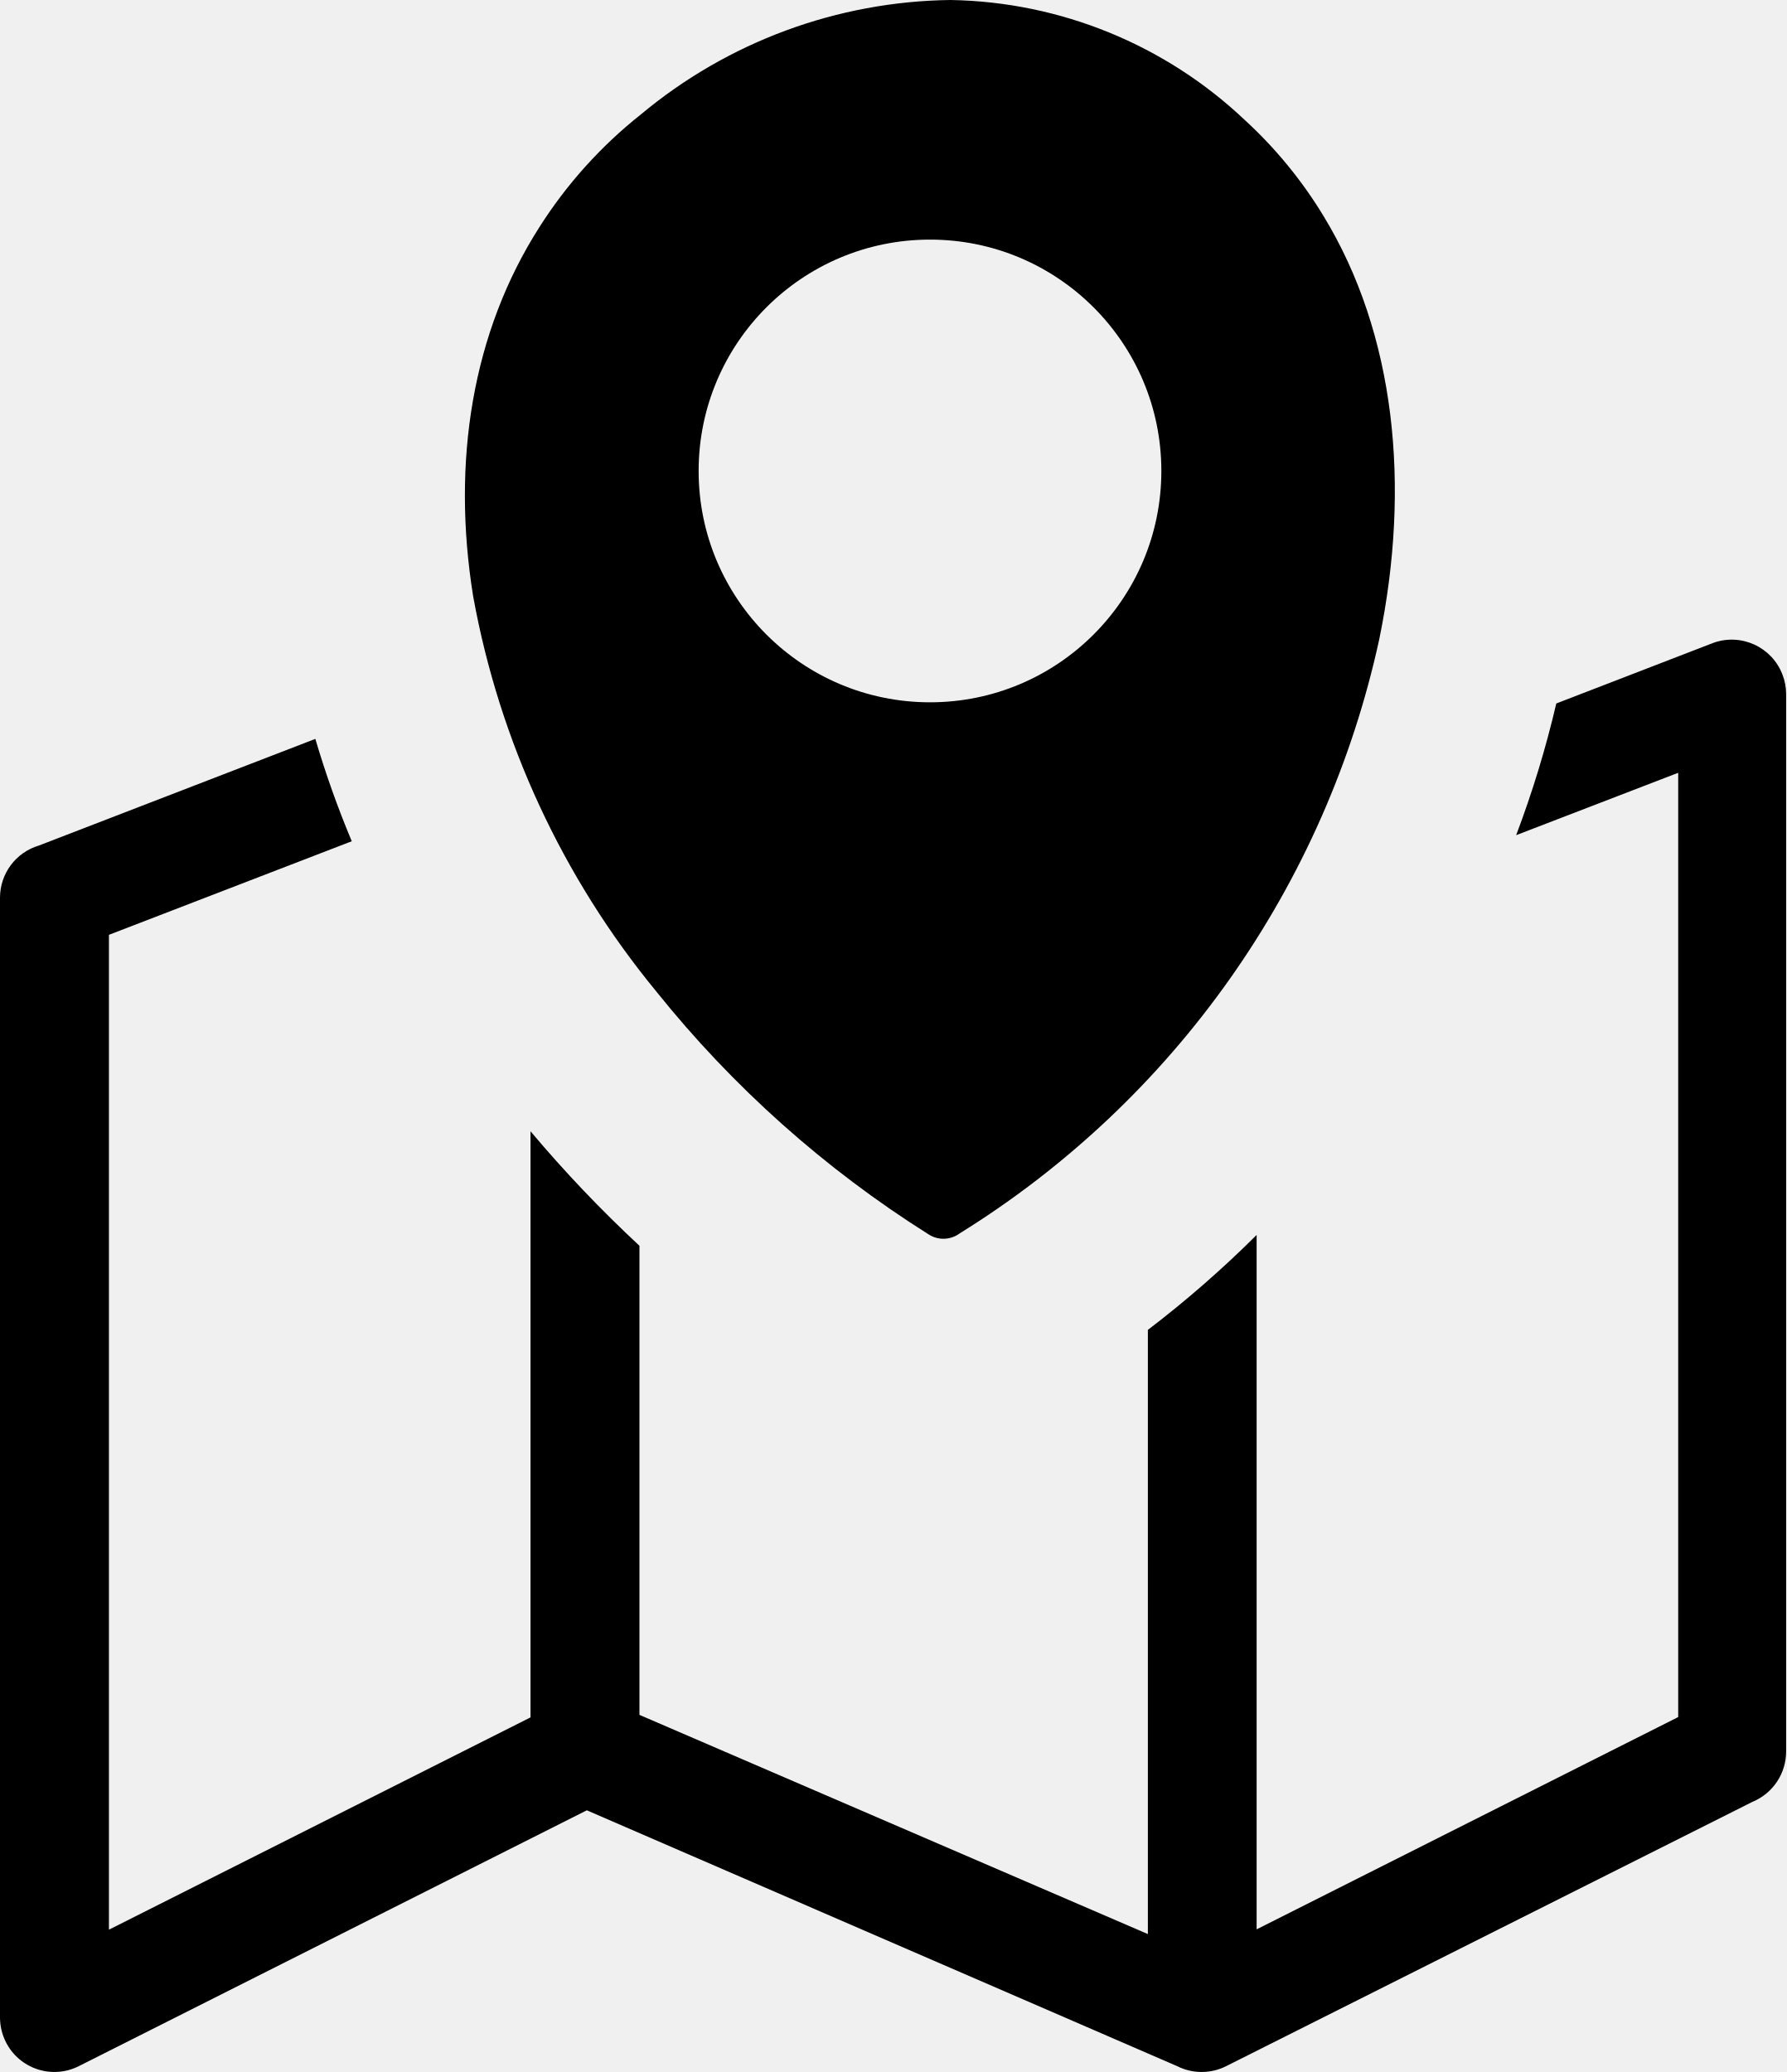
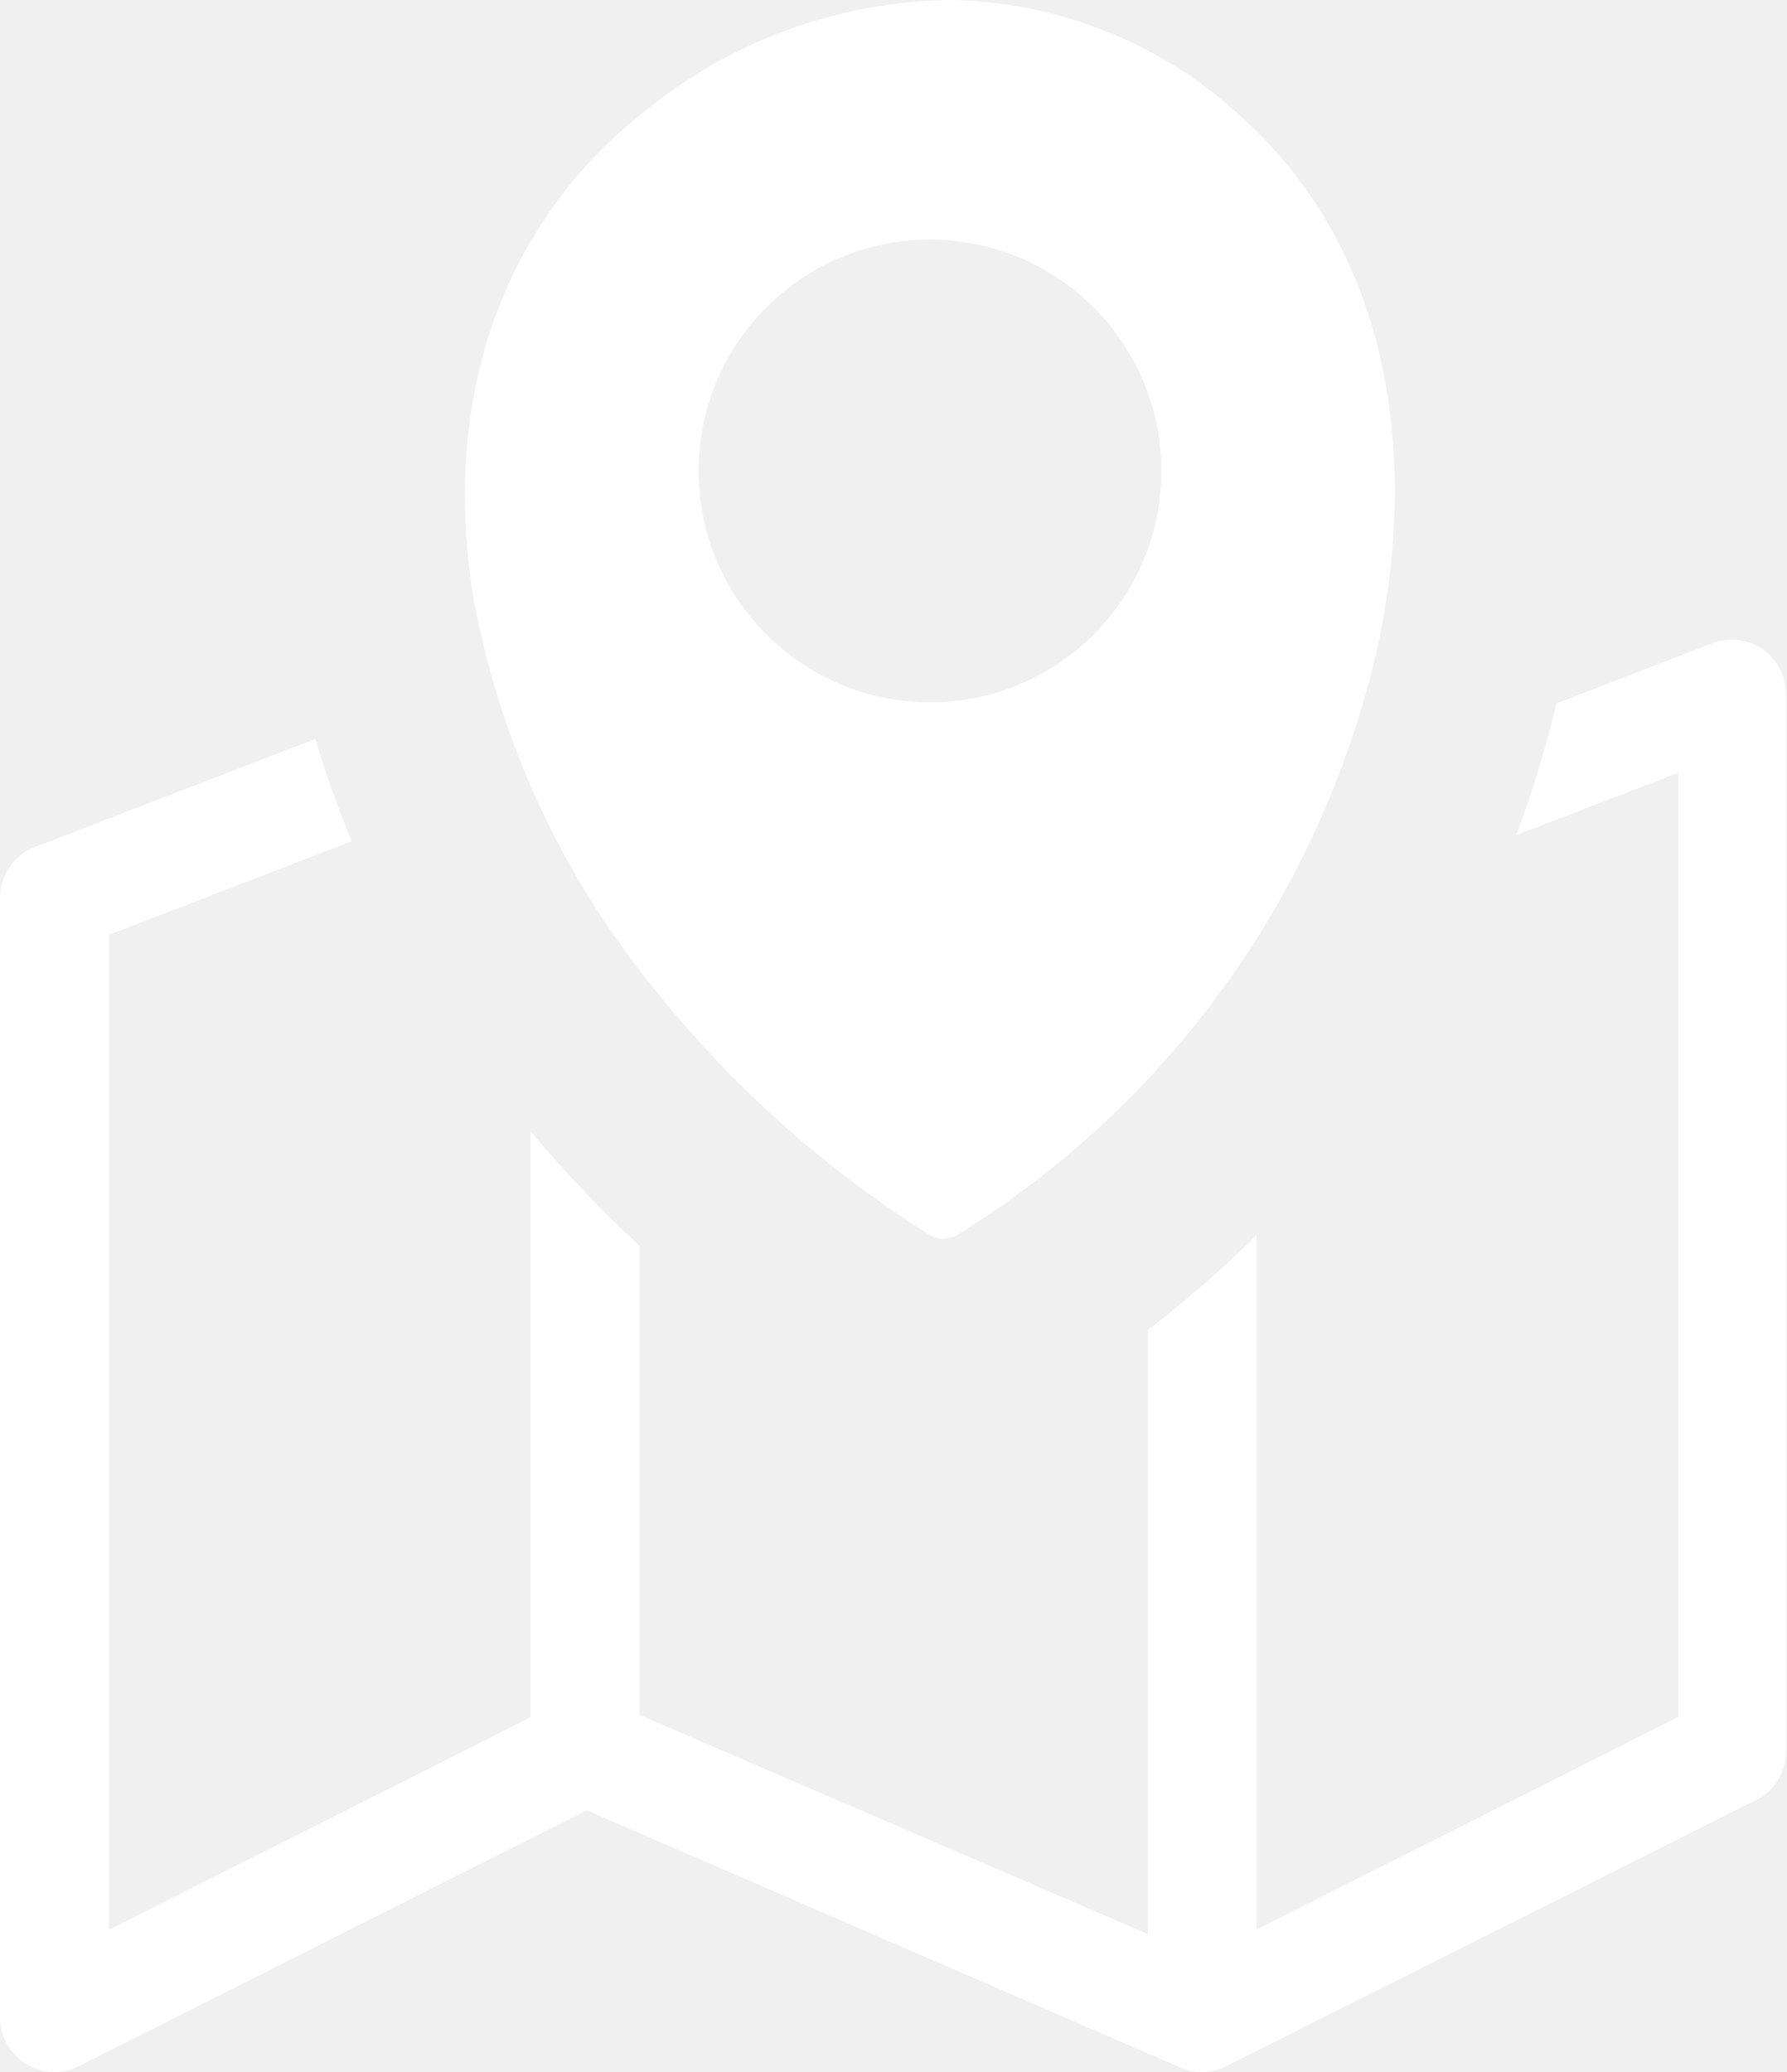
<svg xmlns="http://www.w3.org/2000/svg" id="Layer_1" data-name="Layer 1" viewBox="0 0 105.93 122.88">
  <defs>
-     <style>.cls-1{fill-rule:evenodd;}</style>
+     <style>.cls-1{fill-rule:evenodd; fill:white;}</style>
  </defs>
  <path class="cls-1" d="M56.92,73.14a1.62,1.62,0,0,1-1.86.06A65.25,65.25,0,0,1,38.92,58.8,51.29,51.29,0,0,1,28.06,35.37C26.77,27.38,28,19.7,32,13.45a27,27,0,0,1,6-6.66A29.23,29.23,0,0,1,56.36,0,26,26,0,0,1,73.82,7.12a26,26,0,0,1,4.66,5.68c4.27,7,5.19,16,3.31,25.12A55.29,55.29,0,0,1,56.92,73.14Zm-19,.74V101.7l30.15,13V78.87a65.17,65.17,0,0,0,6.45-5.63v41.18l25-12.59v-56l-9.61,3.7a61.61,61.61,0,0,0,2.38-7.81l9.3-3.59A3.22,3.22,0,0,1,105.7,40a3.18,3.18,0,0,1,.22,1.16v62.7a3.23,3.23,0,0,1-2,3L72.72,122.53a3.23,3.23,0,0,1-2.92,0l-35-15.17L4.68,122.53a3.22,3.22,0,0,1-4.33-1.42A3.28,3.28,0,0,1,0,119.66V53.24a3.23,3.23,0,0,1,2.32-3.1L18.7,43.82a58.63,58.63,0,0,0,2.16,6.07L6.46,55.44v59l25-12.59V67.09a76.28,76.28,0,0,0,6.46,6.79ZM55.15,14.21A13.72,13.72,0,1,1,41.43,27.93,13.72,13.72,0,0,1,55.15,14.21Z" />
</svg>
